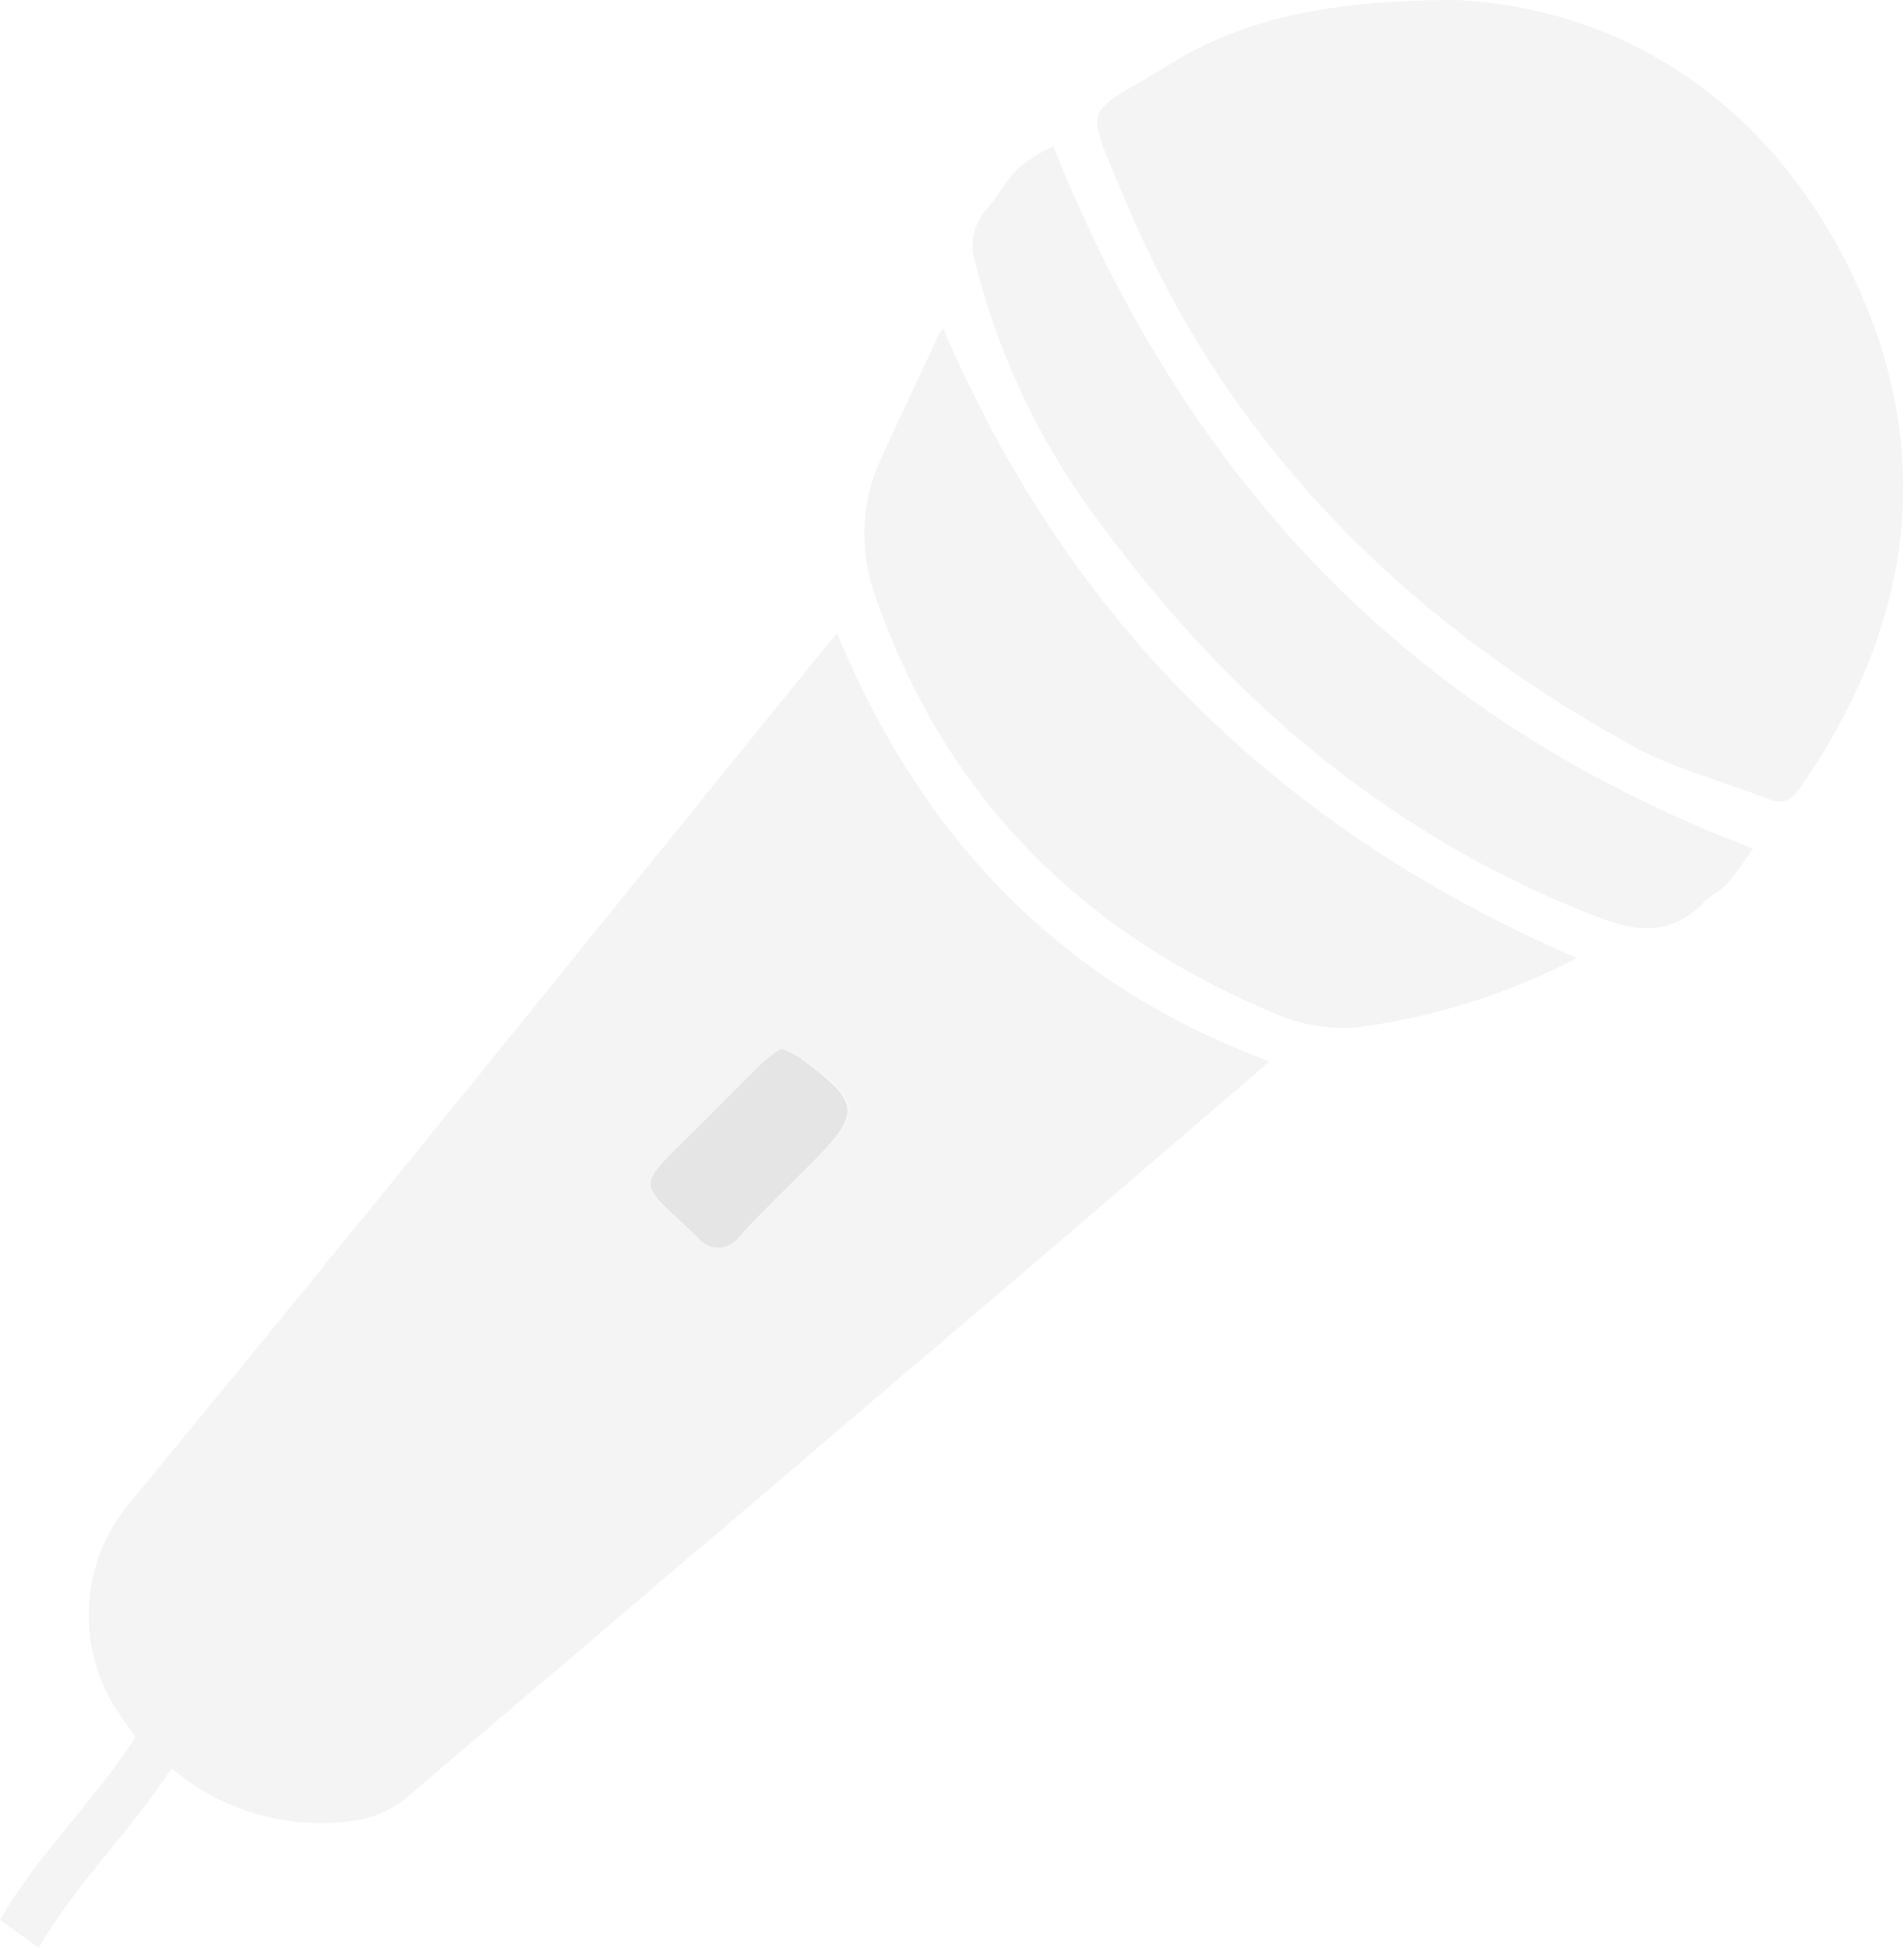
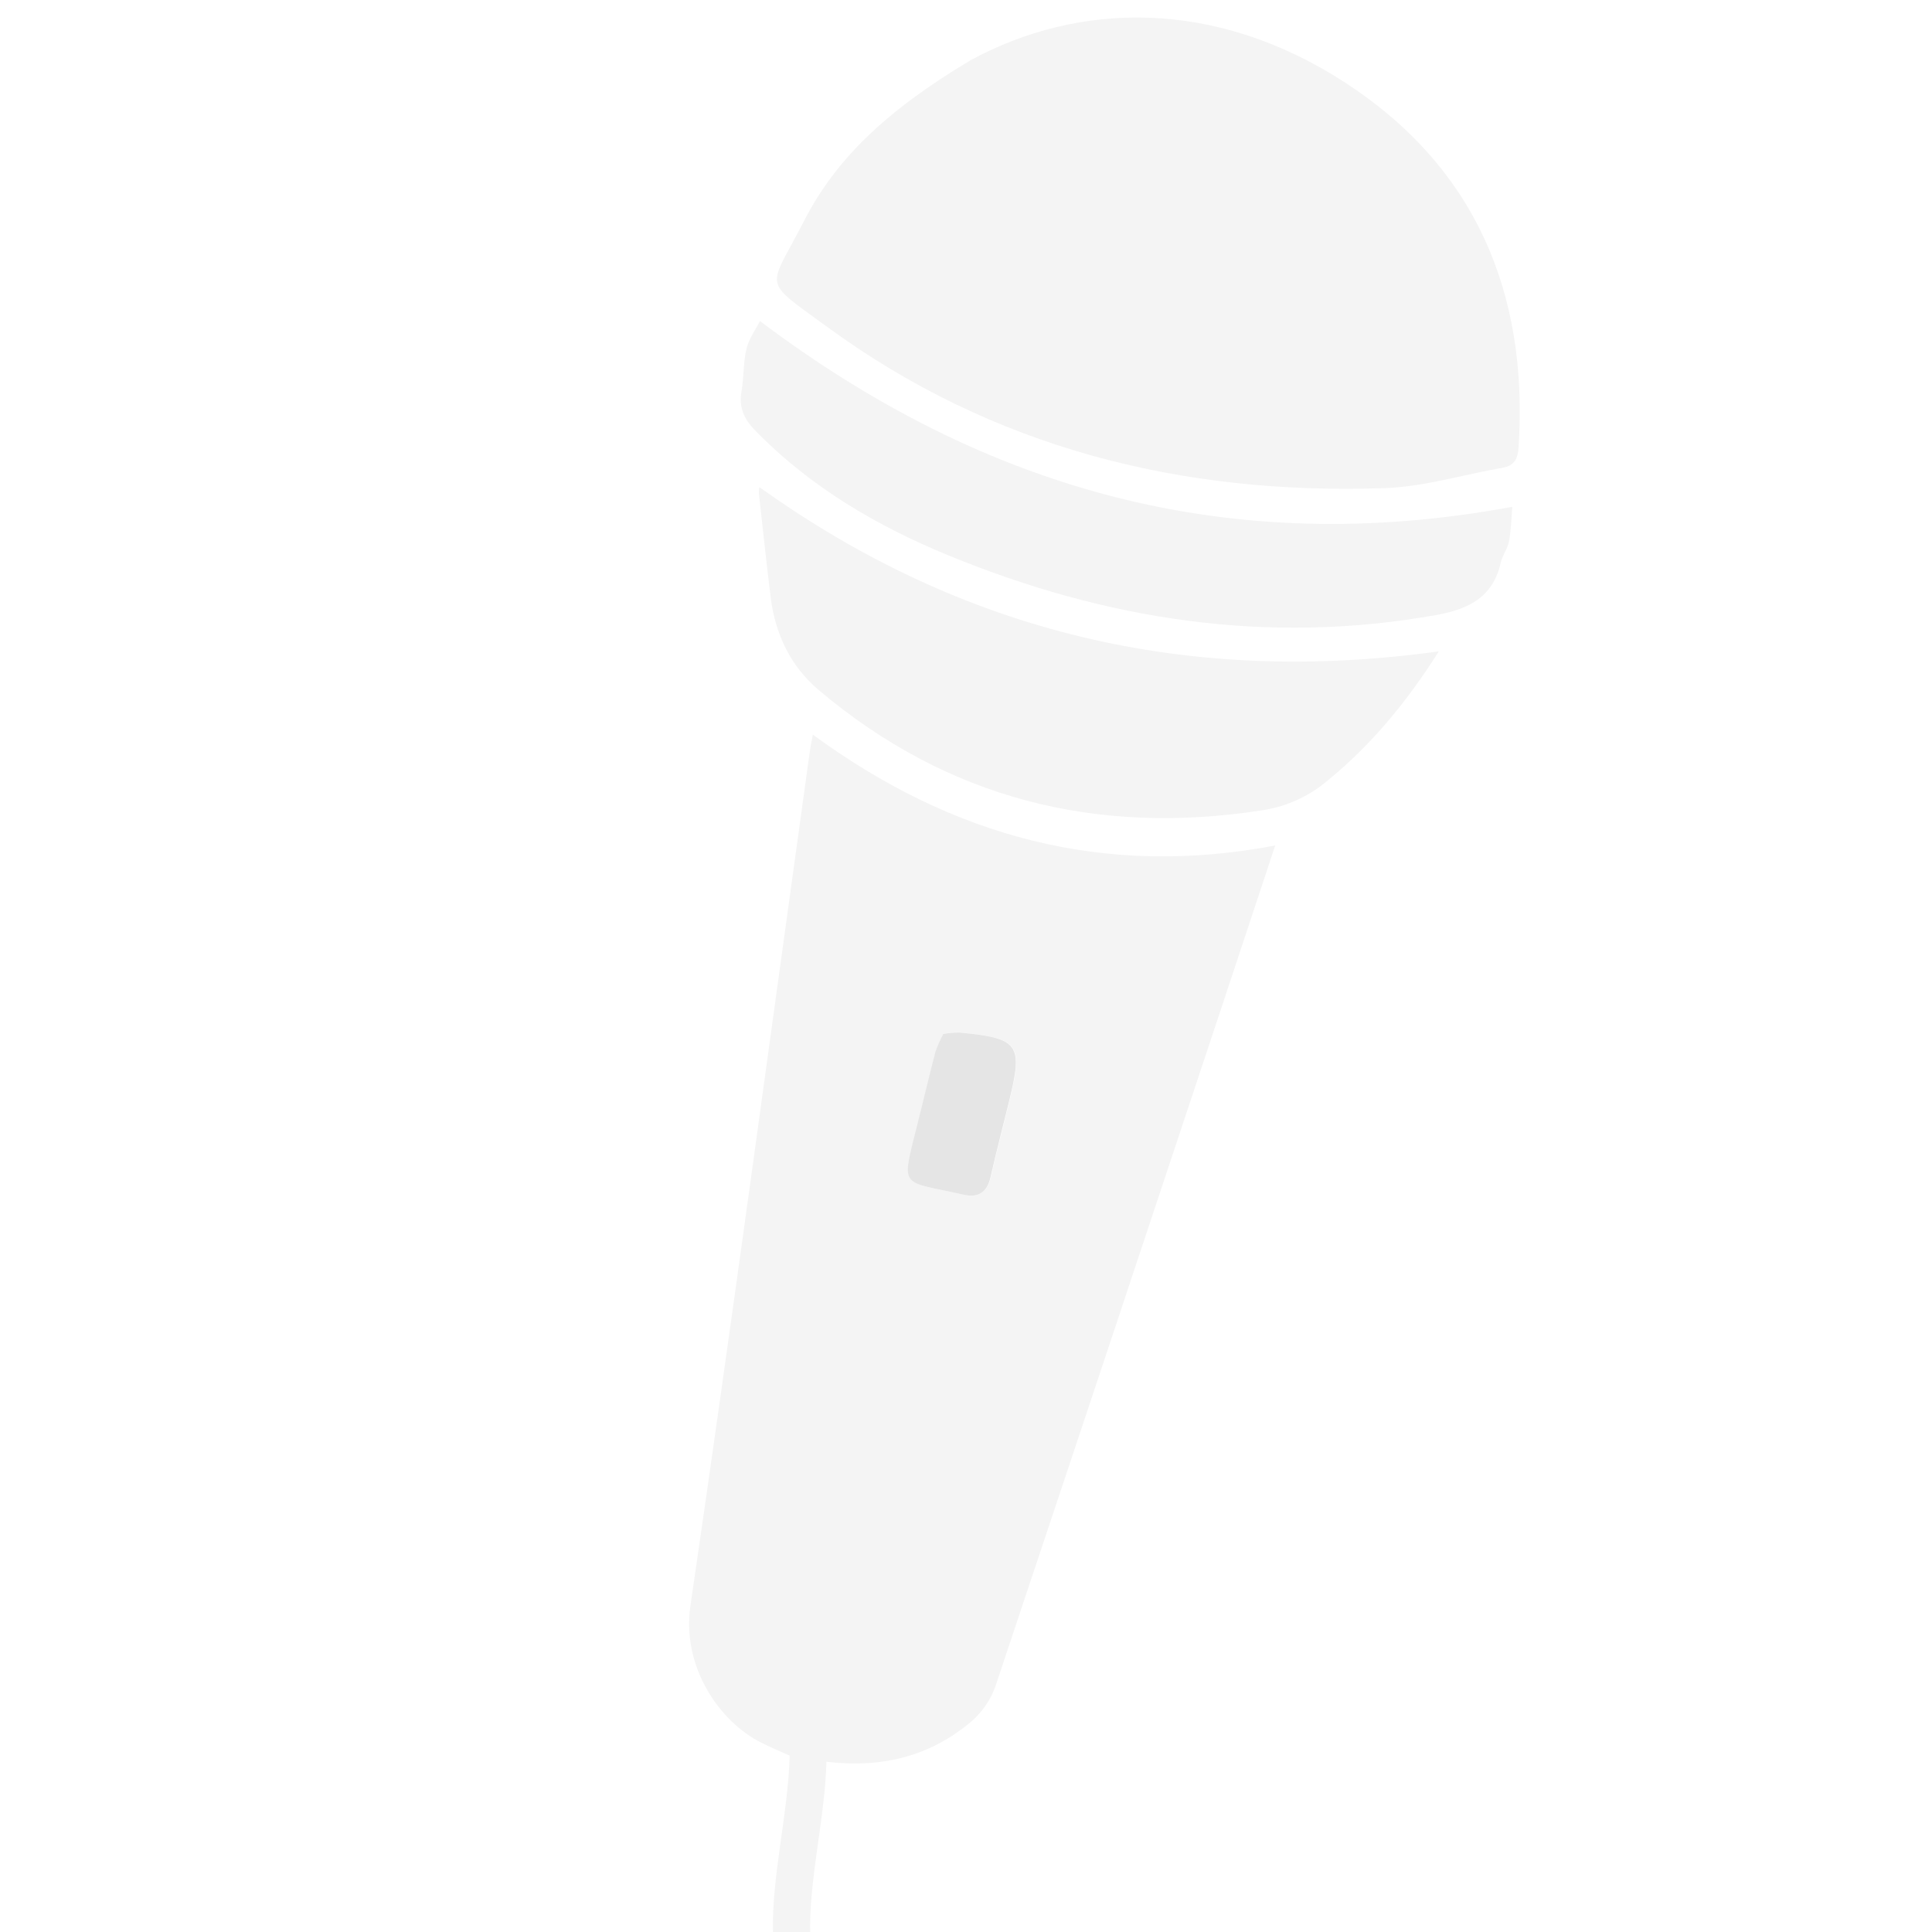
- <svg xmlns="http://www.w3.org/2000/svg" viewBox="0 0 100.44 102.78">
+ <svg xmlns="http://www.w3.org/2000/svg" id="Layer_7" data-name="Layer 7" viewBox="0 0 500 500">
  <defs>
    <style>.cls-1{fill:#f4f4f4;}.cls-2{fill:#e5e5e5;}</style>
  </defs>
-   <g id="Layer_2" data-name="Layer 2">
-     <g id="Karaoke">
-       <path class="cls-1" d="M0,101.3C1.86,98,5,95,7.15,91.66c-.31-.45-.76-1.08-1.18-1.73a9.22,9.22,0,0,1,.68-10.4C19,64.57,31.13,49.46,43.34,34.41c.26-.32.55-.63.83-1C48.64,44.22,56,51.94,67,56l-9,7.73Q39.68,79.36,21.38,94.91a5.72,5.72,0,0,1-2.8,1.17A12.19,12.19,0,0,1,9.05,93.3c-2.06,3.22-5.2,6.26-7,9.48m39.2-47.46a9.1,9.1,0,0,0-1.05.77c-1.22,1.19-2.42,2.42-3.63,3.62-3.21,3.17-2.9,2.56.25,5.62A1.34,1.34,0,0,0,39,65.26c1.22-1.26,2.47-2.49,3.71-3.73,2.84-2.84,2.8-3.31-.44-5.73A6.29,6.29,0,0,0,41.23,55.32Z" />
-       <path class="cls-1" d="M76.87,0C85.1.4,93.1,4.92,97.69,14.37S100.94,33,95,41.56c-.42.61-.87.92-1.63.62-2.52-1-5.21-1.65-7.54-3-12-6.7-21.23-16-26.54-28.83-2.14-5.14-2.13-4.13,2.39-6.93C65.58,1,70.12,0,76.87,0Z" />
-       <path class="cls-1" d="M83.22,50.55a34.88,34.88,0,0,1-11.56,3.65,8.87,8.87,0,0,1-4.23-.66C57,49.24,49.7,41.89,46.07,31.09a9.46,9.46,0,0,1,.47-7c1-2.16,2-4.3,3-6.44a2.25,2.25,0,0,1,.23-.33C56.4,32.84,67.59,43.81,83.22,50.55Z" />
-       <path class="cls-1" d="M55.58,7.71c7.08,17.7,18.9,30.24,36.94,37.06-.4.55-.84,1.25-1.38,1.86-.34.39-.88.59-1.24,1-1.65,1.7-3.45,1.58-5.52.78-10.82-4.16-19.29-11.29-26.1-20.51a38.11,38.11,0,0,1-6.8-14A2.85,2.85,0,0,1,52,11.12c.63-.72,1.1-1.6,1.77-2.28A9.06,9.06,0,0,1,55.58,7.71Z" />
-       <path class="cls-2" d="M41.23,55.32a6.29,6.29,0,0,1,1,.49c3.24,2.42,3.28,2.89.44,5.73C41.43,62.78,40.17,64,39,65.26a1.34,1.34,0,0,1-2.16.06c-3.15-3.05-3.46-2.45-.25-5.62,1.22-1.2,2.41-2.43,3.63-3.62A9.1,9.1,0,0,1,41.23,55.32Z" />
-     </g>
-   </g>
+   <path class="cls-1" d="M200.05,500.13c-.38-14.39,3.92-30.8,4.32-45.77-1.89-.86-4.63-2-7.3-3.33-10.67-5.29-20.72-19.49-18.39-35.43,10.74-73.5,20.63-147.13,30.84-220.71.22-1.59.55-3.16.84-4.77,36,26.38,75.34,37.13,119.66,28.69-4.74,14.31-9.53,28.8-14.34,43.28q-29,87.35-58.17,174.65a22,22,0,0,1-6.87,9.41c-10.24,8.28-22.19,11.5-36.76,9.79-.36,14.63-4.65,30.84-4.19,45M244.1,267.59a34.9,34.9,0,0,0-1.93,4.61c-1.65,6.34-3.14,12.72-4.75,19.07-4.23,16.75-4.45,14.16,12,17.91,3.83.88,6.07-.61,7-4.5,1.5-6.55,3.18-13.06,4.79-19.58,3.67-14.93,2.63-16.41-12.81-17.88A24.14,24.14,0,0,0,244.1,267.59Z" />
+   <path class="cls-1" d="M251.23,15.56C279,.52,314.22-.57,348,21.3s47.62,54.56,45,94.47c-.19,2.84-1,4.75-4.11,5.28-10.21,1.78-20.36,4.93-30.61,5.28-52.56,1.81-101.46-10.43-144.26-41.77-17.22-12.61-15.19-9.28-5.9-27.45C216.26,41.34,229,28.84,251.23,15.56Z" />
+   <path class="cls-1" d="M372.37,168.57c-8.56,13.55-18.42,25.4-30.66,34.93a34.06,34.06,0,0,1-15.19,6.22c-42.76,6.62-81.31-3-114.63-31.13-7.34-6.21-11.26-14.51-12.44-24-1.11-9-2.06-18-3.06-27a8.61,8.61,0,0,1,.12-1.54C249.25,163.81,307.7,177.54,372.37,168.57Z" />
+   <path class="cls-1" d="M196.68,83.09c58.34,43.94,122,61.55,194.7,48.07-.22,2.6-.28,5.77-.83,8.84-.35,1.94-1.72,3.68-2.16,5.62-2,8.86-8.19,12-16.55,13.52-43.73,7.85-85.66,1.31-126.29-15.37-18.61-7.64-35.76-17.69-50-32.24-2.94-3-4.4-6-3.65-10.25.64-3.63.42-7.43,1.29-11C193.81,87.64,195.59,85.24,196.68,83.09Z" />
+   <path class="cls-2" d="M244.1,267.59a24.14,24.14,0,0,1,4.22-.37c15.44,1.47,16.48,3,12.81,17.88-1.61,6.53-3.29,13-4.79,19.58-.89,3.89-3.13,5.38-7,4.5-16.4-3.75-16.19-1.15-12-17.91,1.61-6.35,3.09-12.73,4.75-19.07A34.9,34.9,0,0,1,244.1,267.59Z" />
</svg>
